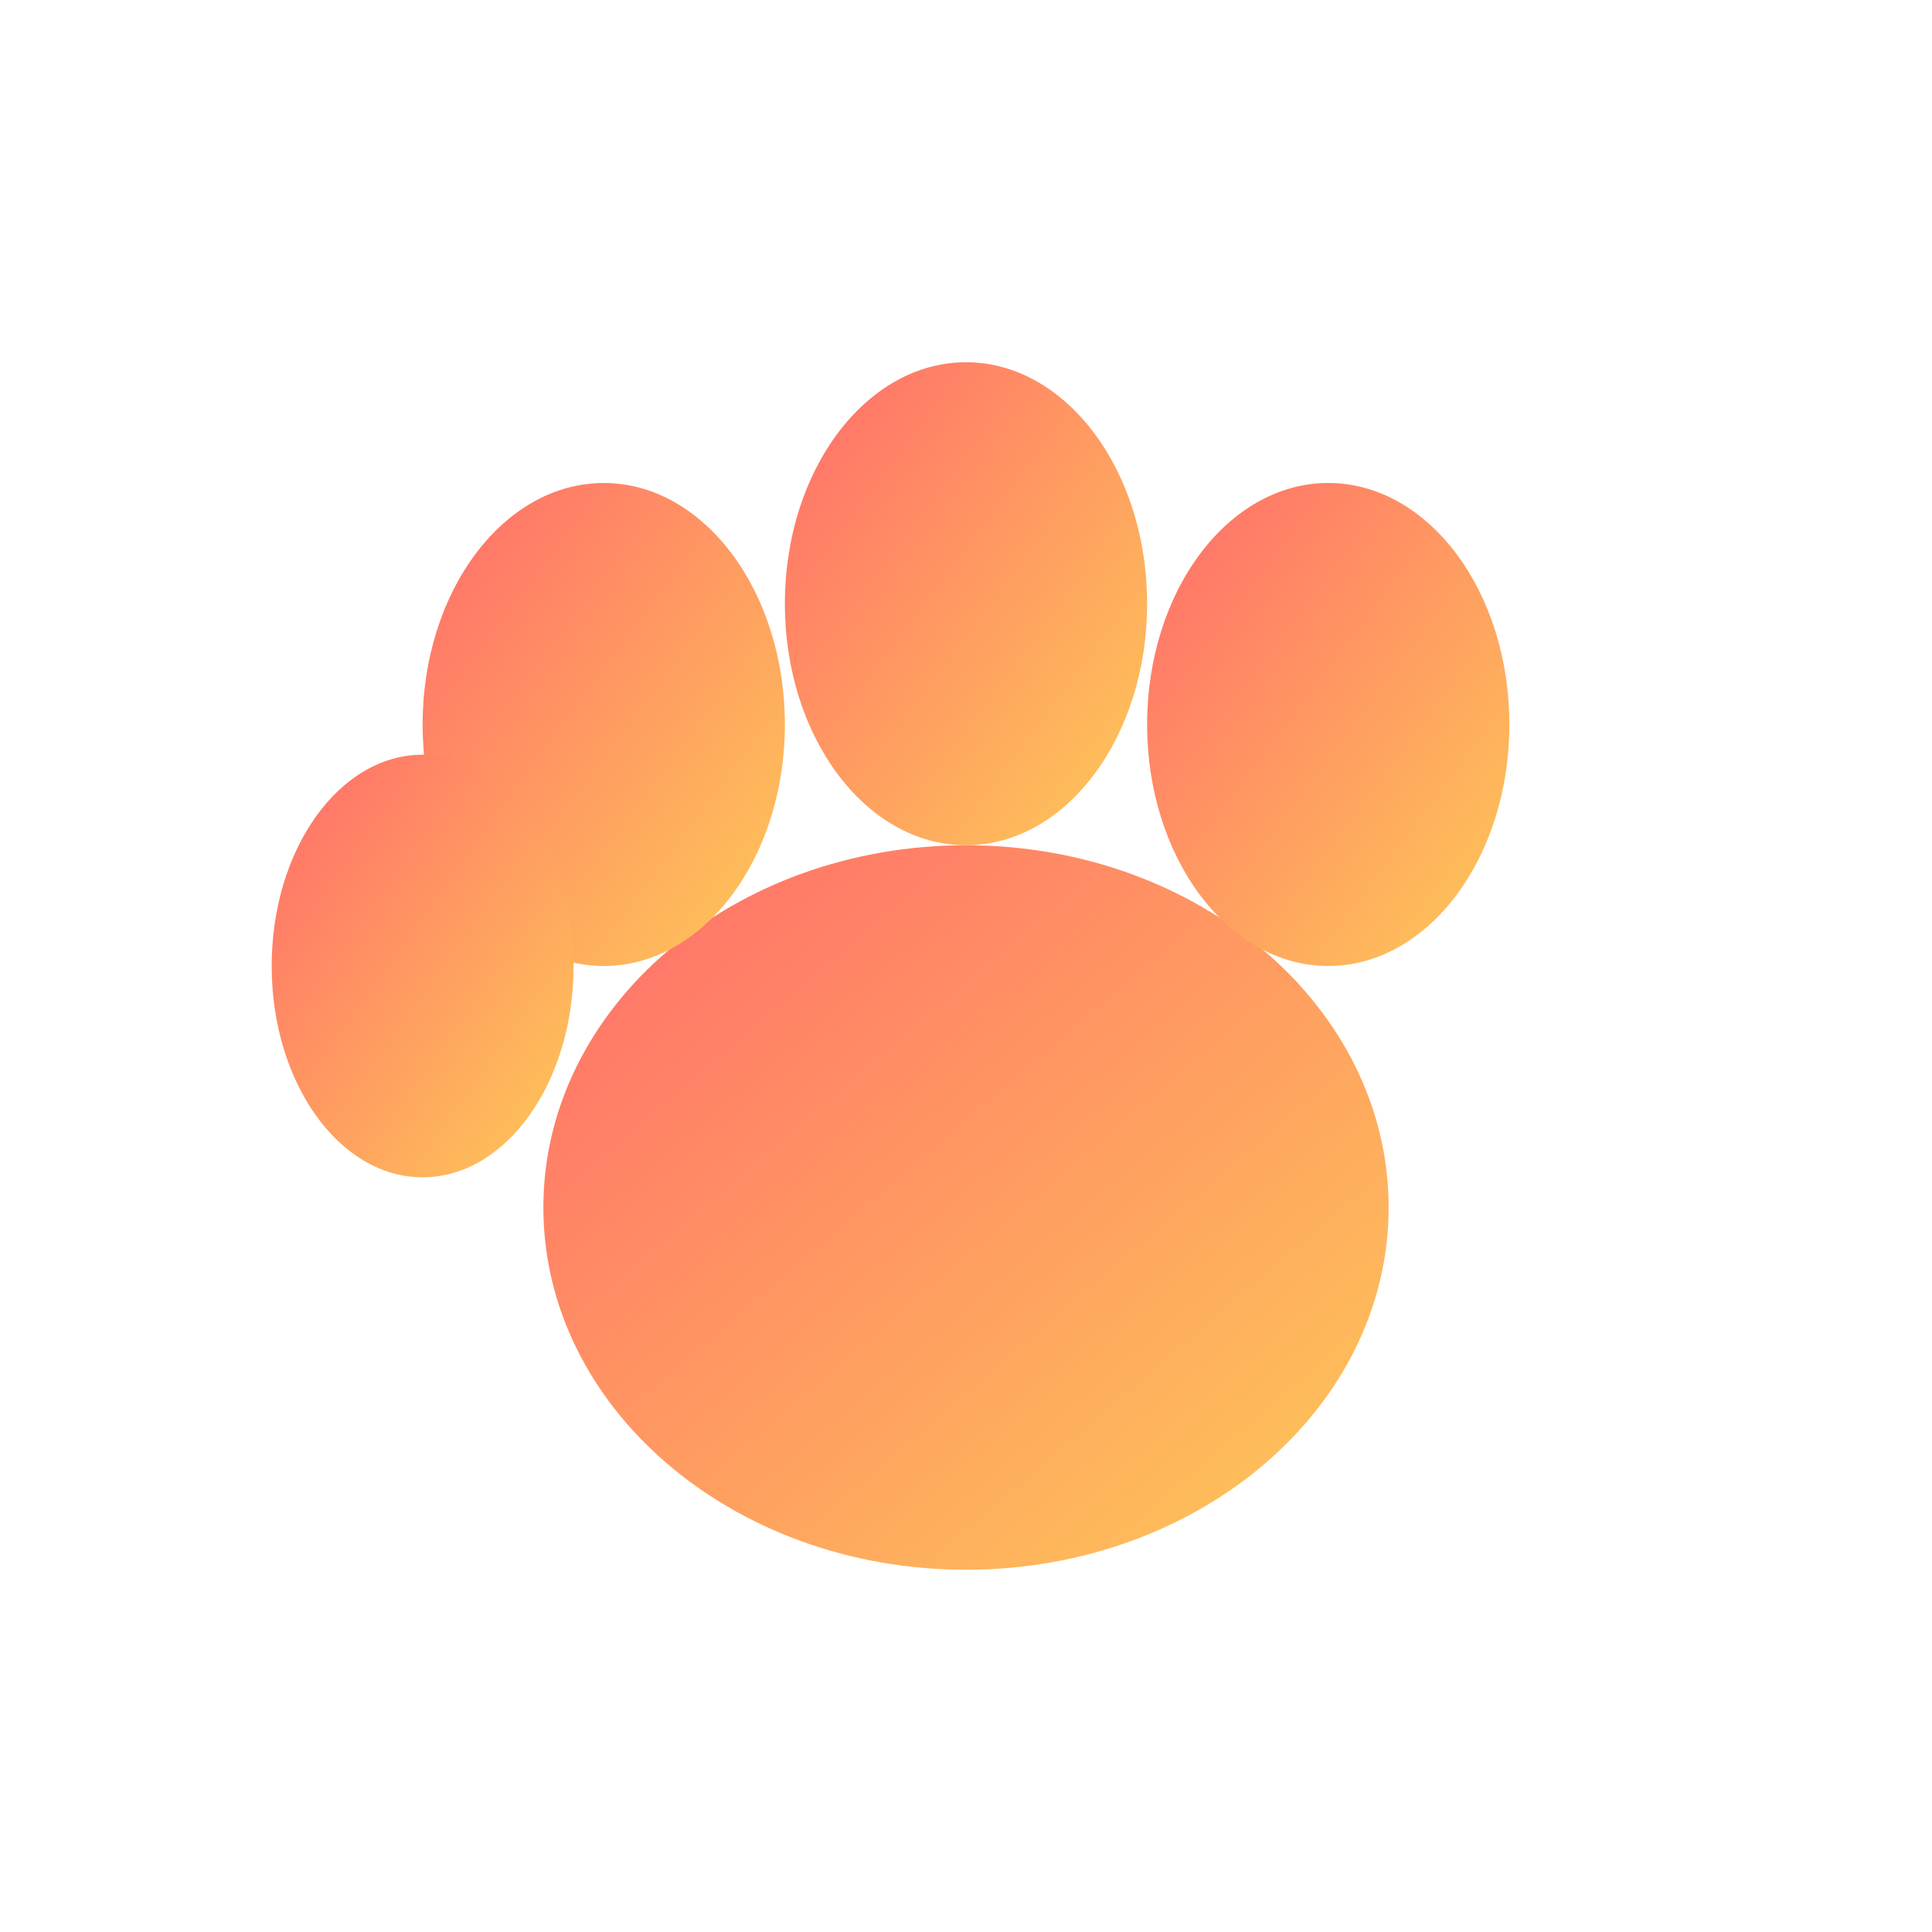
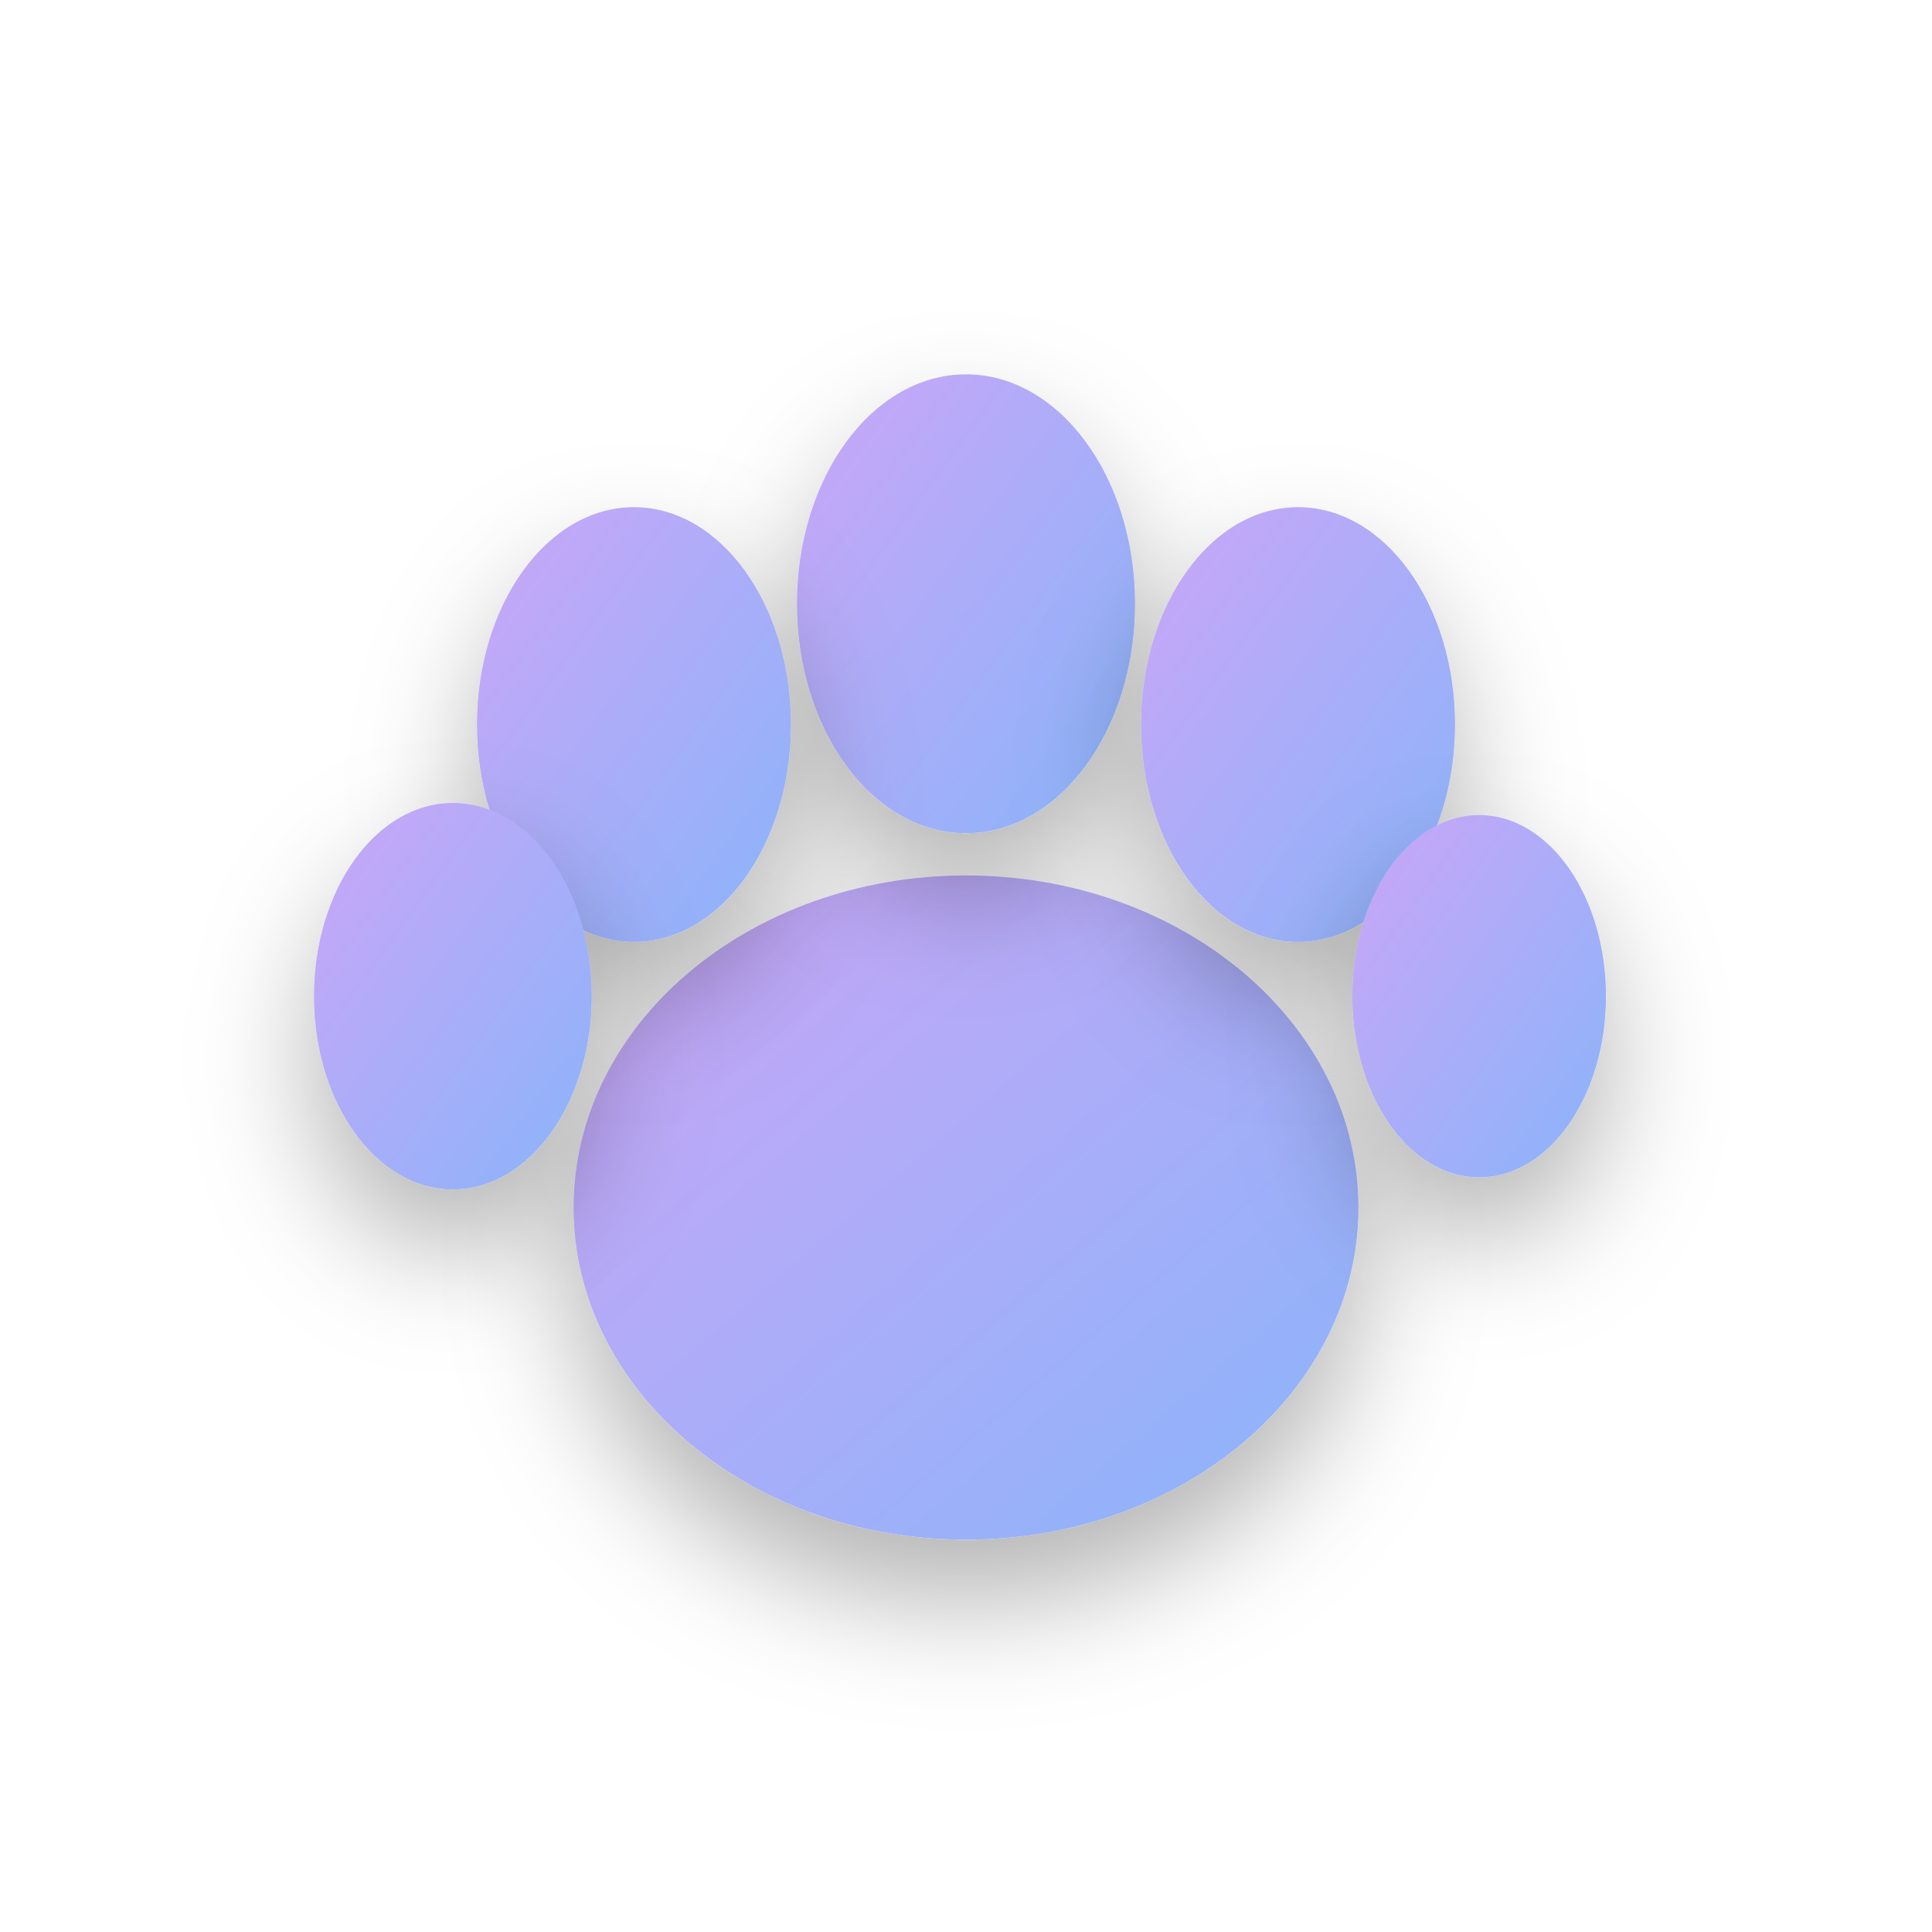
<svg xmlns="http://www.w3.org/2000/svg" width="32" height="32" viewBox="0 0 32 32">
  <defs>
-     <linearGradient id="pawGradient" x1="0%" y1="0%" x2="100%" y2="100%">
-       <stop offset="0%" style="stop-color:#ff6b6b;stop-opacity:1" />
-       <stop offset="100%" style="stop-color:#feca57;stop-opacity:1" />
+     <linearGradient id="professionalGradient" x1="0%" y1="0%" x2="100%" y2="100%">
+       <stop offset="0%" style="stop-color:#cba6f7;stop-opacity:1" />
+       <stop offset="100%" style="stop-color:#89b4fa;stop-opacity:1" />
    </linearGradient>
+     <filter id="shadow" x="-50%" y="-50%" width="200%" height="200%">
+       <feDropShadow dx="0" dy="1" stdDeviation="1" flood-color="rgba(0,0,0,0.3)" />
+     </filter>
  </defs>
-   <ellipse cx="16" cy="20" rx="7" ry="6" fill="url(#pawGradient)" />
-   <ellipse cx="10" cy="12" rx="3" ry="4" fill="url(#pawGradient)" />
-   <ellipse cx="16" cy="10" rx="3" ry="4" fill="url(#pawGradient)" />
-   <ellipse cx="22" cy="12" rx="3" ry="4" fill="url(#pawGradient)" />
-   <ellipse cx="7" cy="16" rx="2.5" ry="3.5" fill="url(#pawGradient)" />
+   <ellipse cx="16" cy="20" rx="6.5" ry="5.5" fill="url(#professionalGradient)" filter="url(#shadow)" />
+   <ellipse cx="16" cy="10" rx="2.8" ry="3.8" fill="url(#professionalGradient)" filter="url(#shadow)" />
+   <ellipse cx="10.5" cy="12" rx="2.6" ry="3.6" fill="url(#professionalGradient)" filter="url(#shadow)" />
+   <ellipse cx="21.5" cy="12" rx="2.6" ry="3.6" fill="url(#professionalGradient)" filter="url(#shadow)" />
+   <ellipse cx="7.5" cy="16.5" rx="2.3" ry="3.2" fill="url(#professionalGradient)" filter="url(#shadow)" />
+   <ellipse cx="24.5" cy="16.5" rx="2.1" ry="3.0" fill="url(#professionalGradient)" filter="url(#shadow)" />
</svg>
